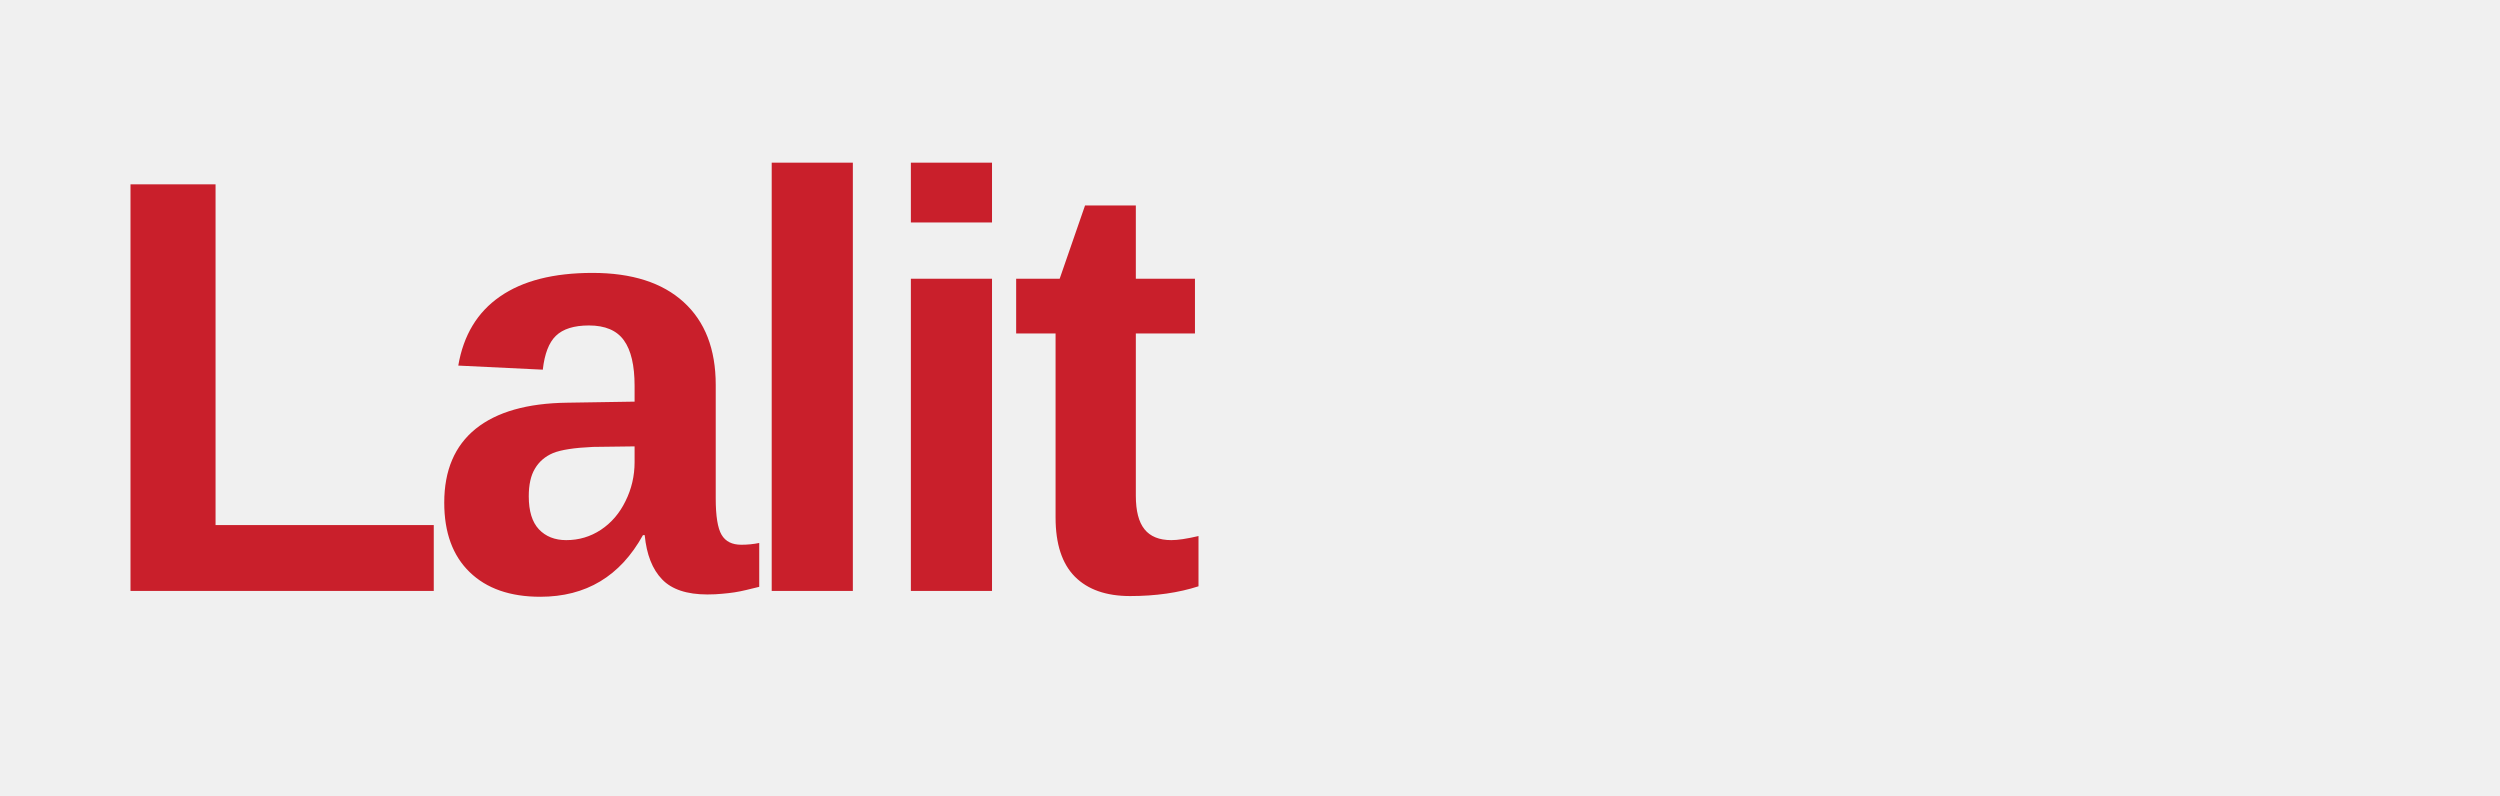
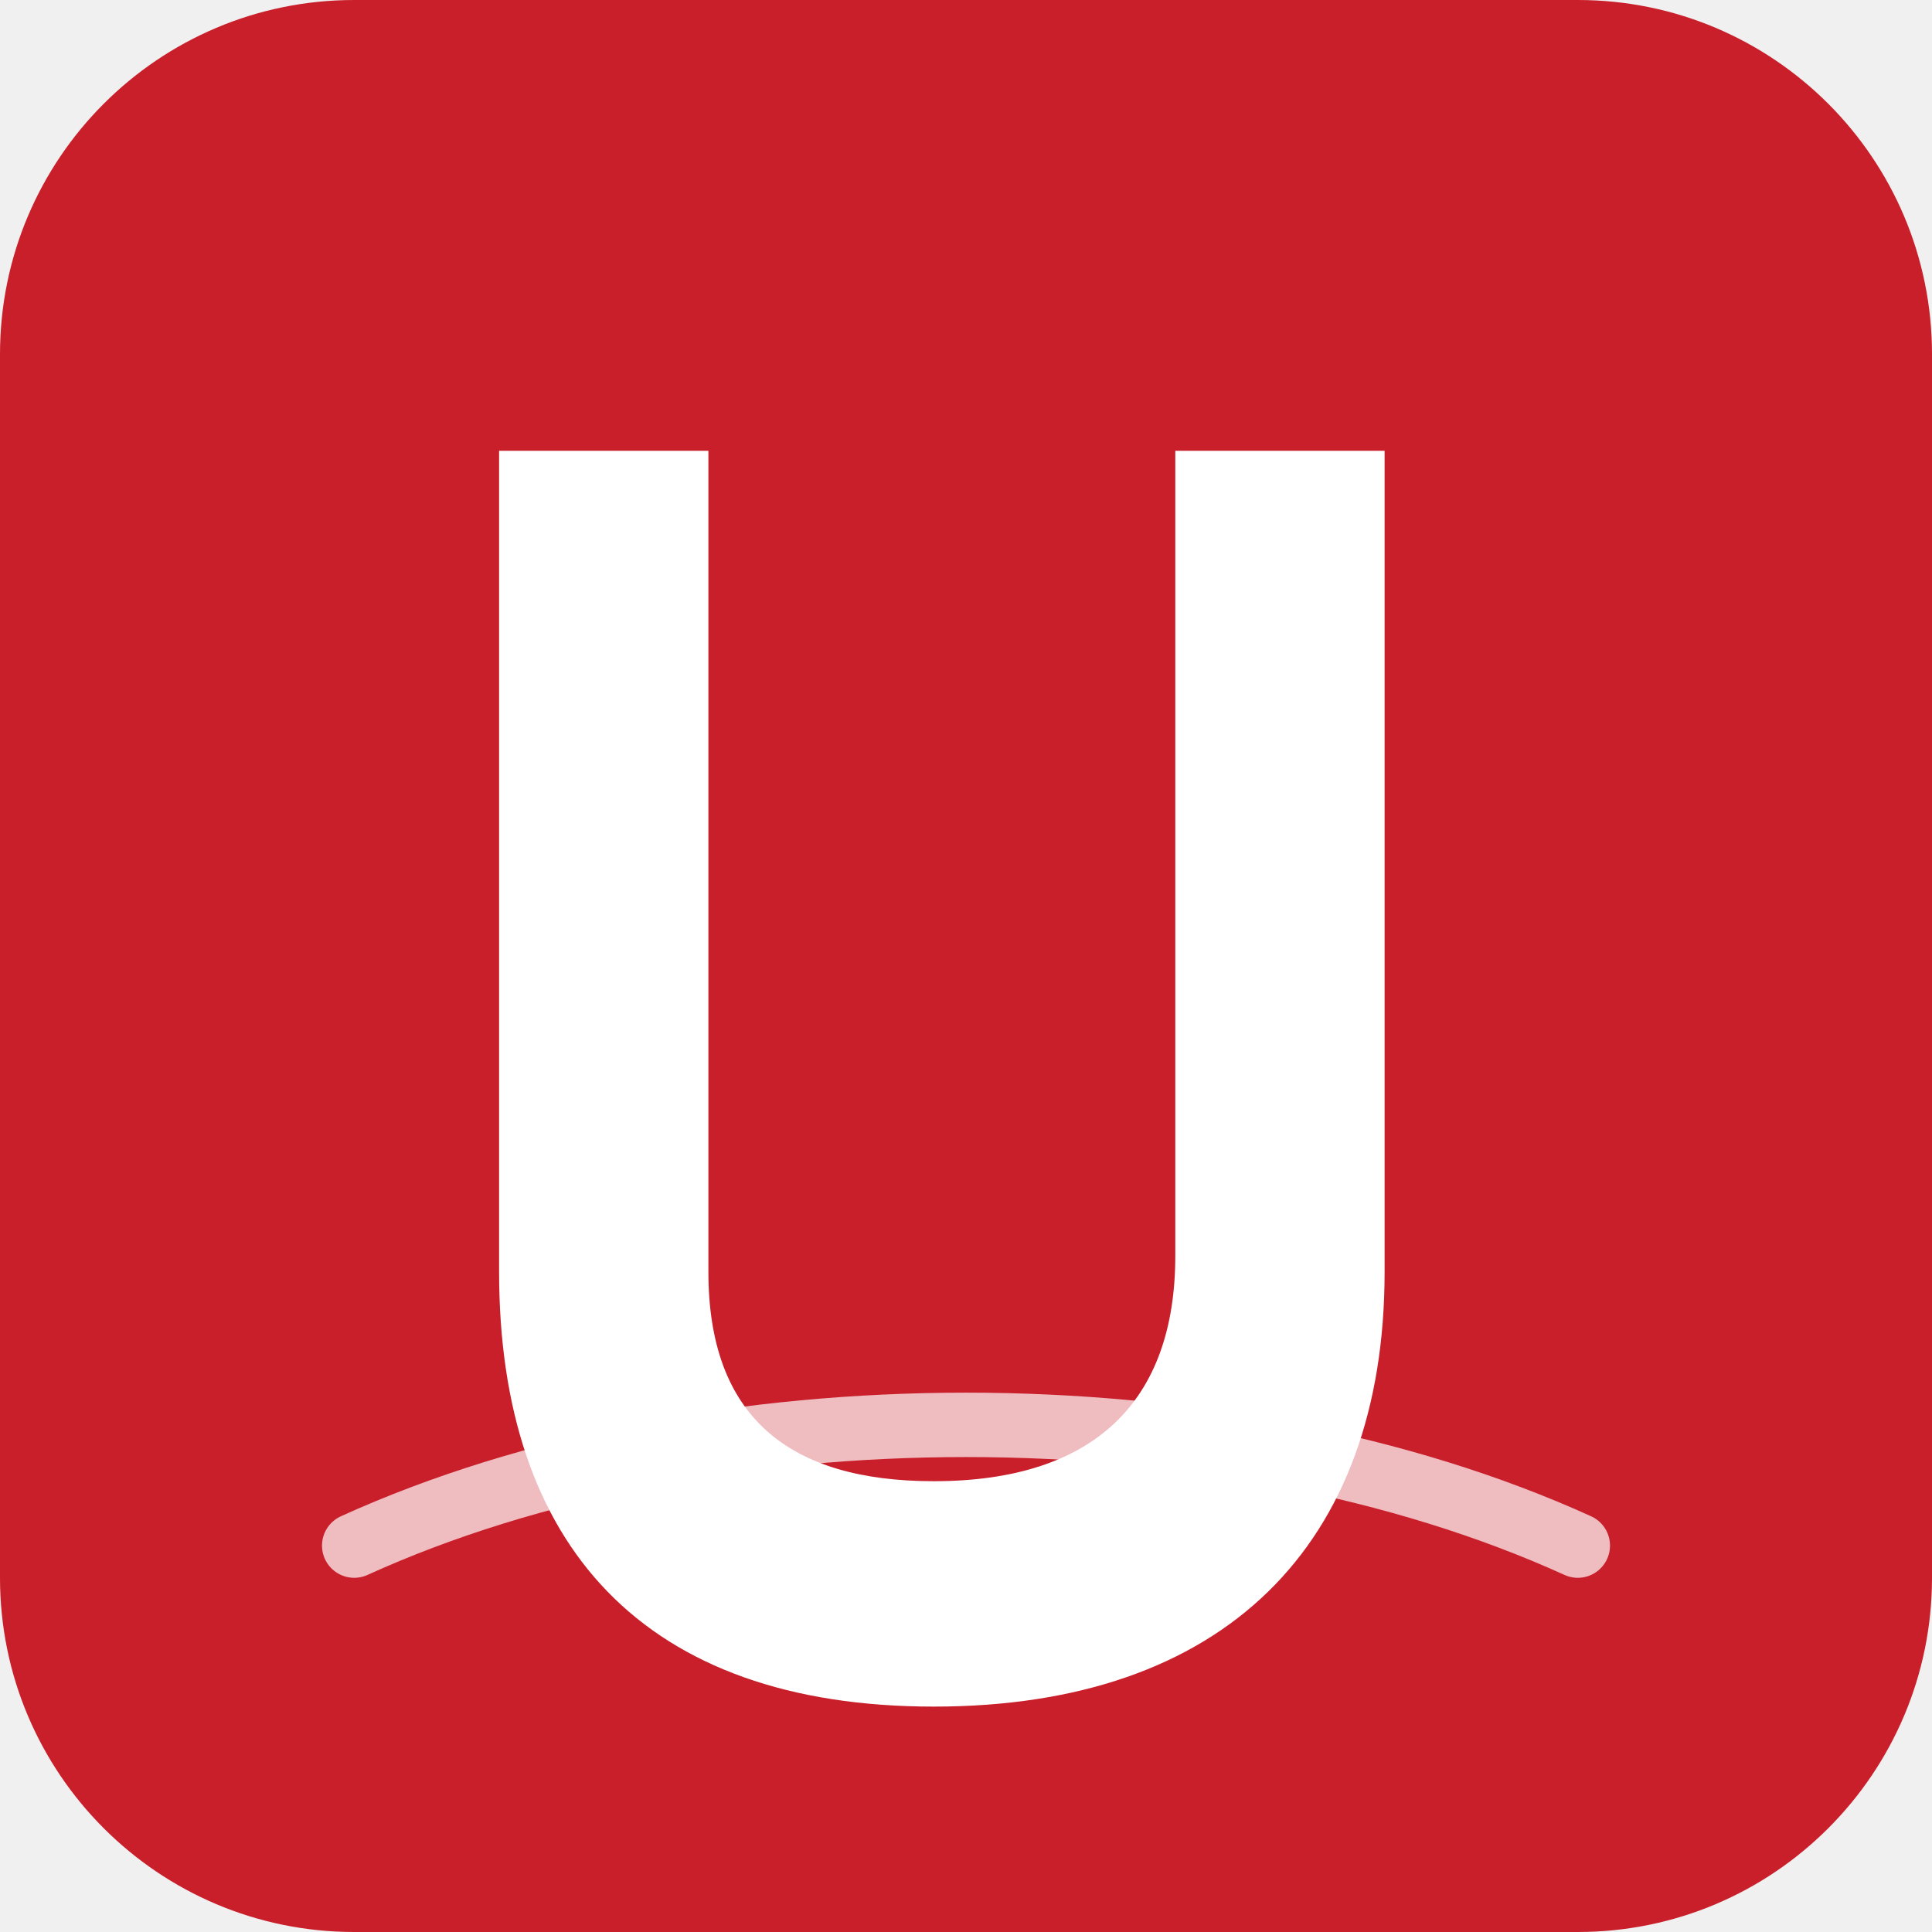
- <svg xmlns="http://www.w3.org/2000/svg" viewBox="0 0 220 70" role="img" aria-labelledby="title desc">
-   <text x="8" y="52" font-family="Arial, Helvetica, sans-serif" font-size="52" font-weight="800" letter-spacing="-2.2" fill="#c91f2b">Lalit</text>
+ <svg xmlns="http://www.w3.org/2000/svg" viewBox="0 0 120 120">
+   <rect width="120" height="120" rx="22" fill="#c91f2b" />
+   <path d="M31 28h13v51c0 9 5 13 14 13 10 0 15-5 15-14V28h13v51c0 17-10 27-28 27S31 96 31 79V28z" fill="#fff" />
+   <path d="M22 96c22-10 54-10 76 0" fill="none" stroke="#fff" stroke-width="4" stroke-linecap="round" opacity=".7" />
</svg>
